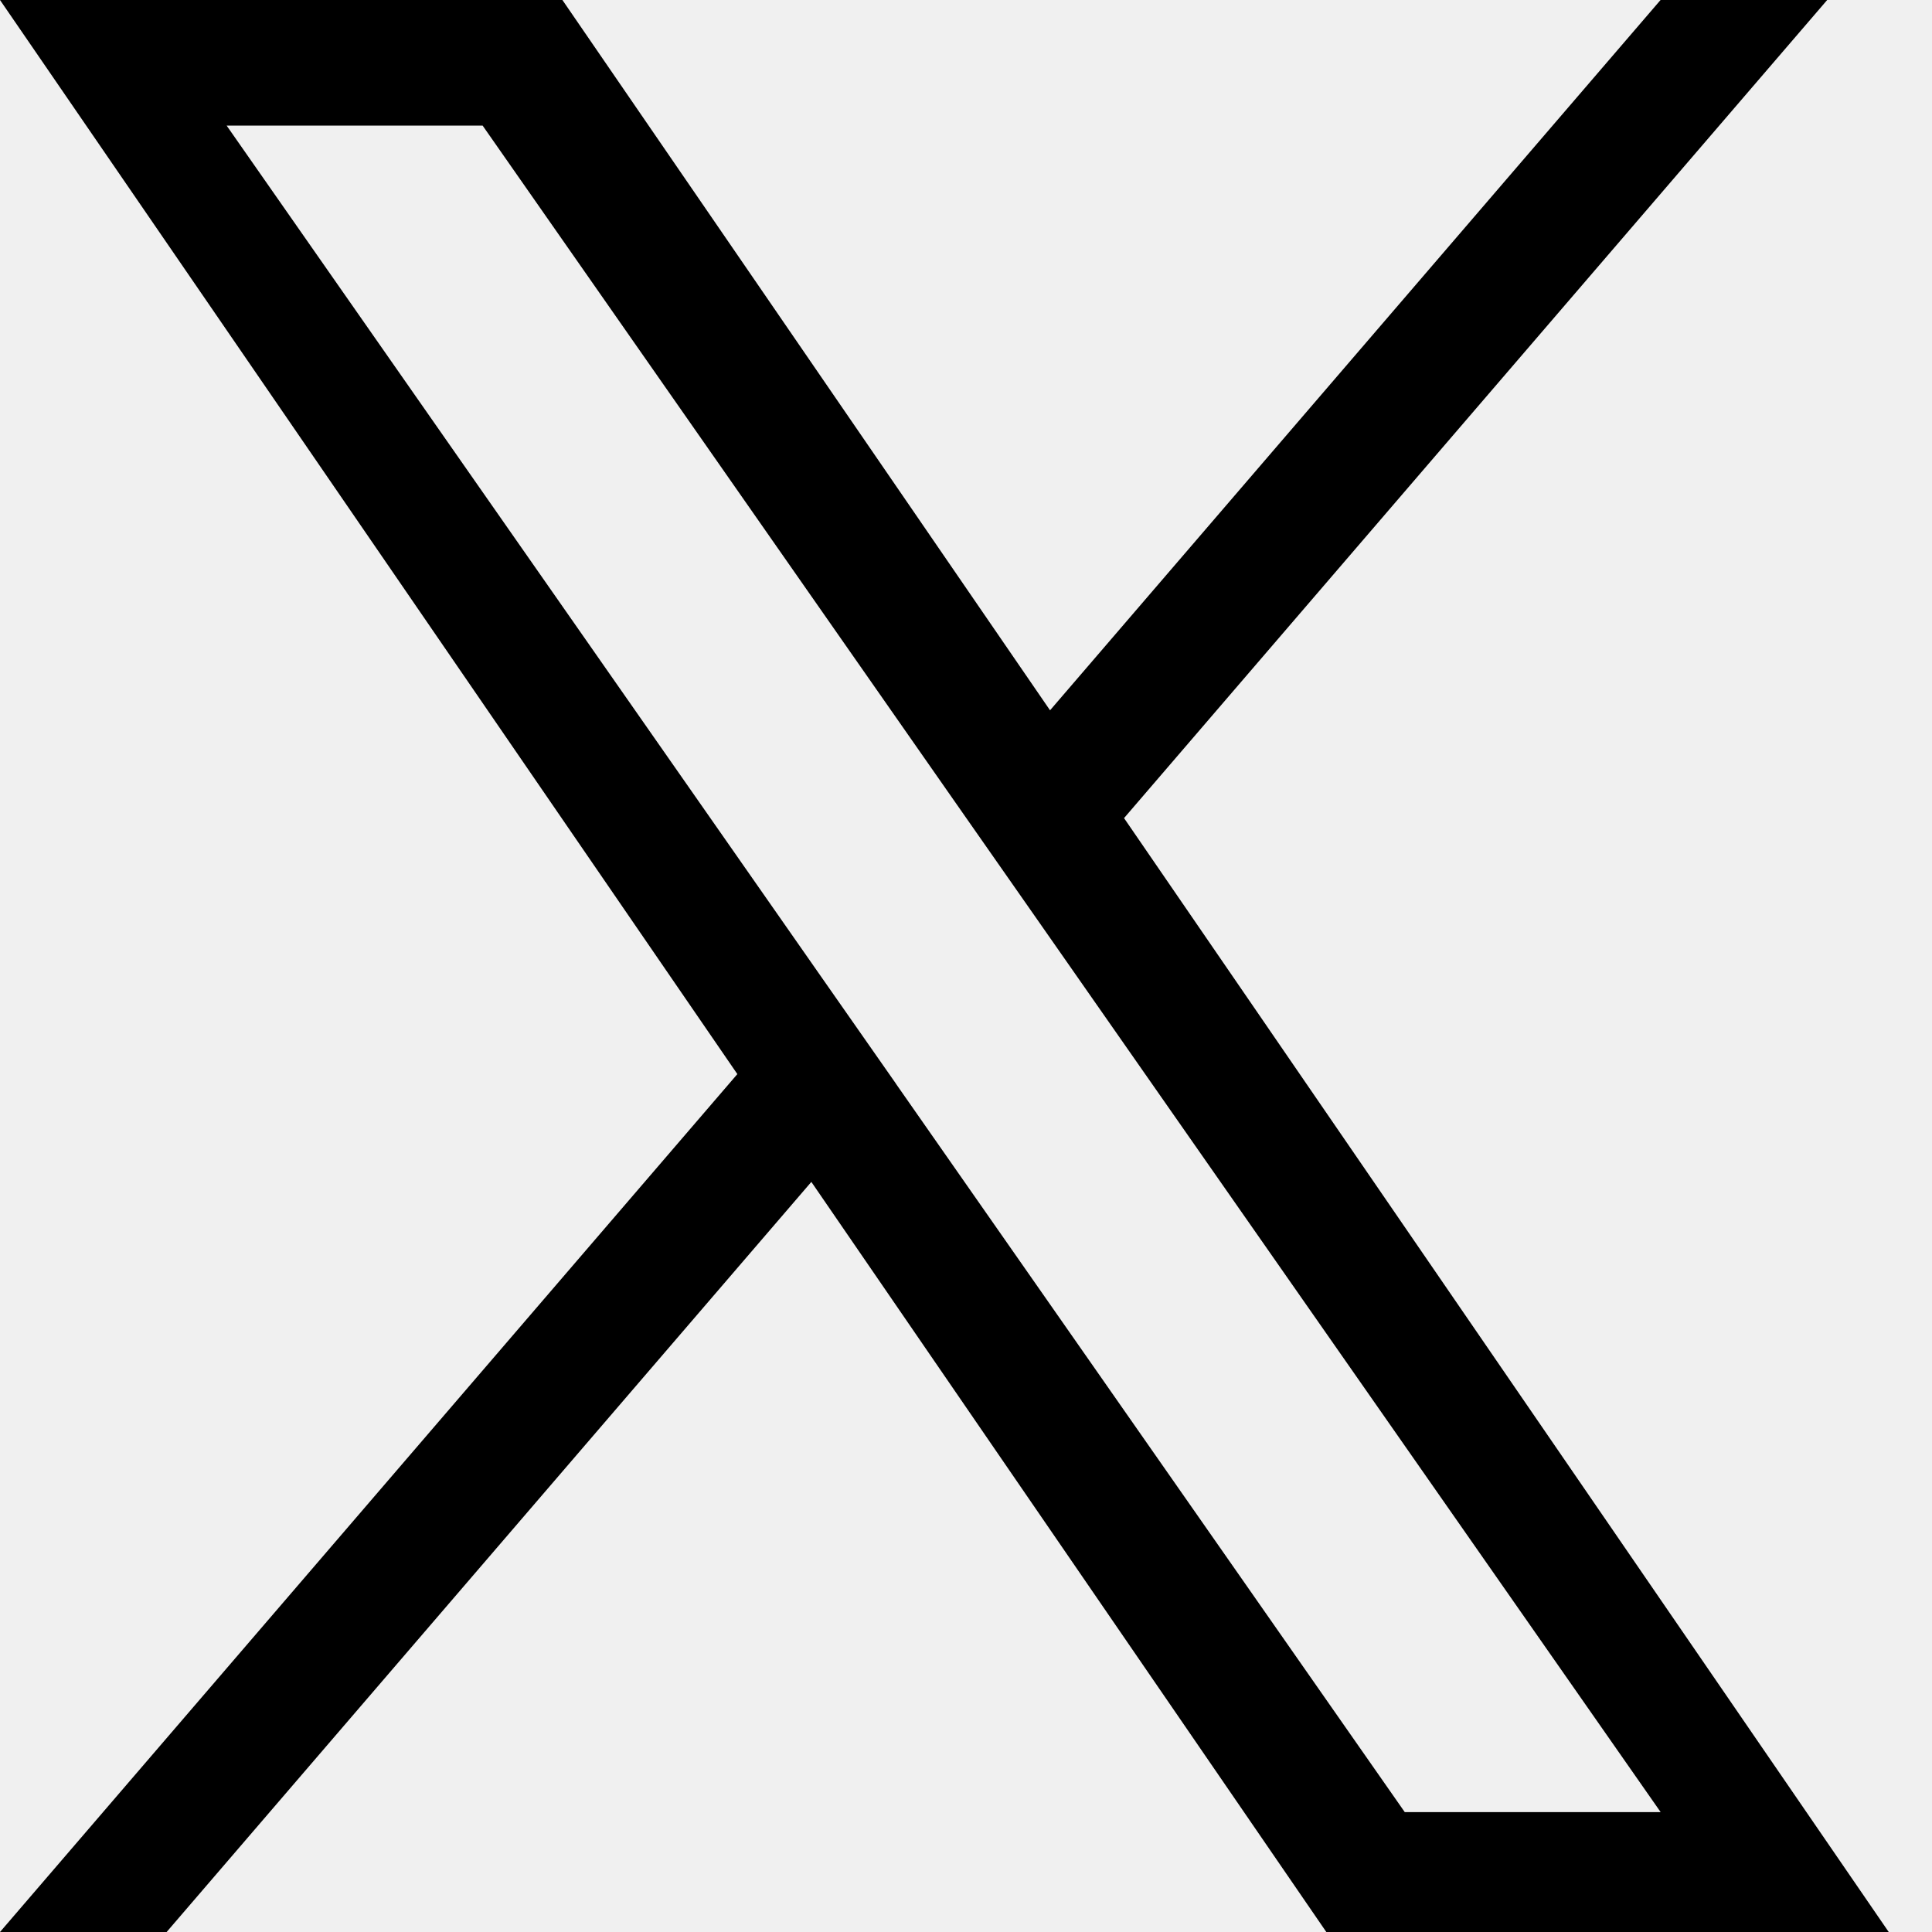
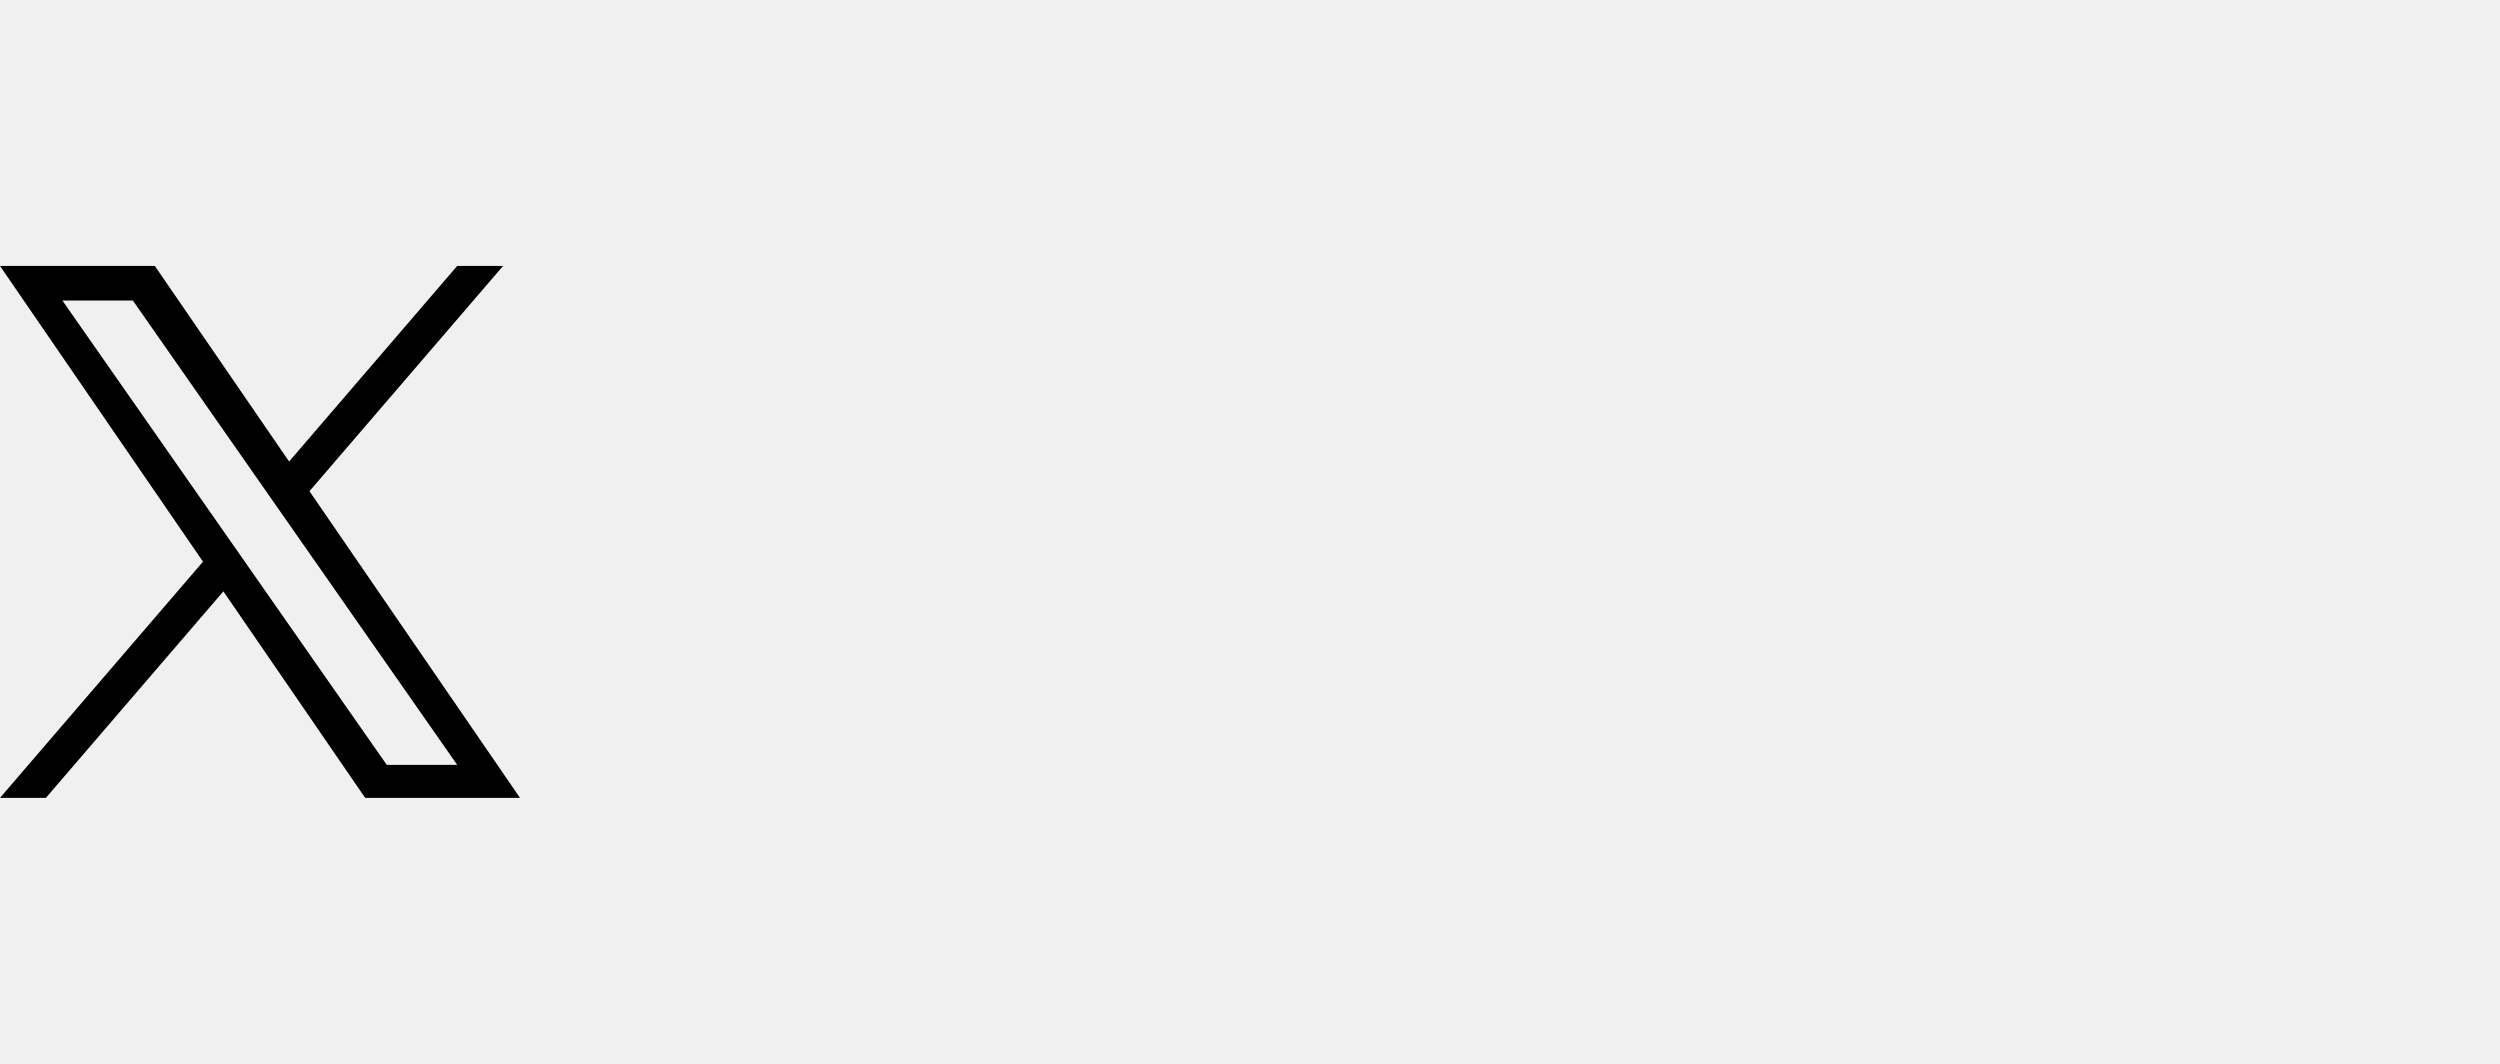
- <svg xmlns="http://www.w3.org/2000/svg" width="20" height="20" viewBox="0 0 20 20" fill="none">
-   <g clip-path="url(#clip0_19508_63693)">
-     <path d="M11.636 8.469L18.915 0H17.19L10.87 7.353L5.822 0H0L7.633 11.119L0 20H1.725L8.399 12.235L13.73 20H19.552L11.636 8.469H11.636ZM9.274 11.217L8.5 10.11L2.346 1.3H4.996L9.962 8.41L10.736 9.517L17.191 18.759H14.542L9.274 11.218V11.217Z" fill="black" />
+ <svg xmlns="http://www.w3.org/2000/svg" width="94" height="40" viewBox="0 0 94 40" fill="none">
+   <g clip-path="url(#clip0_493_2567)">
+     <path d="M11.636 18.469L18.915 10H17.19L10.87 17.353L5.822 10H0L7.633 21.119L0 30H1.725L8.399 22.235L13.73 30H19.552L11.636 18.469H11.636ZM9.274 21.217L8.5 20.11L2.346 11.3H4.996L9.962 18.41L10.736 19.517L17.191 28.759H14.542L9.274 21.218V21.217Z" fill="black" />
  </g>
  <defs>
-     <clipPath id="clip0_19508_63693">
-       <rect width="20" height="20" fill="white" />
+     <clipPath id="clip0_493_2567">
+       <rect width="20" height="20" fill="white" transform="translate(0 10)" />
    </clipPath>
  </defs>
</svg>
